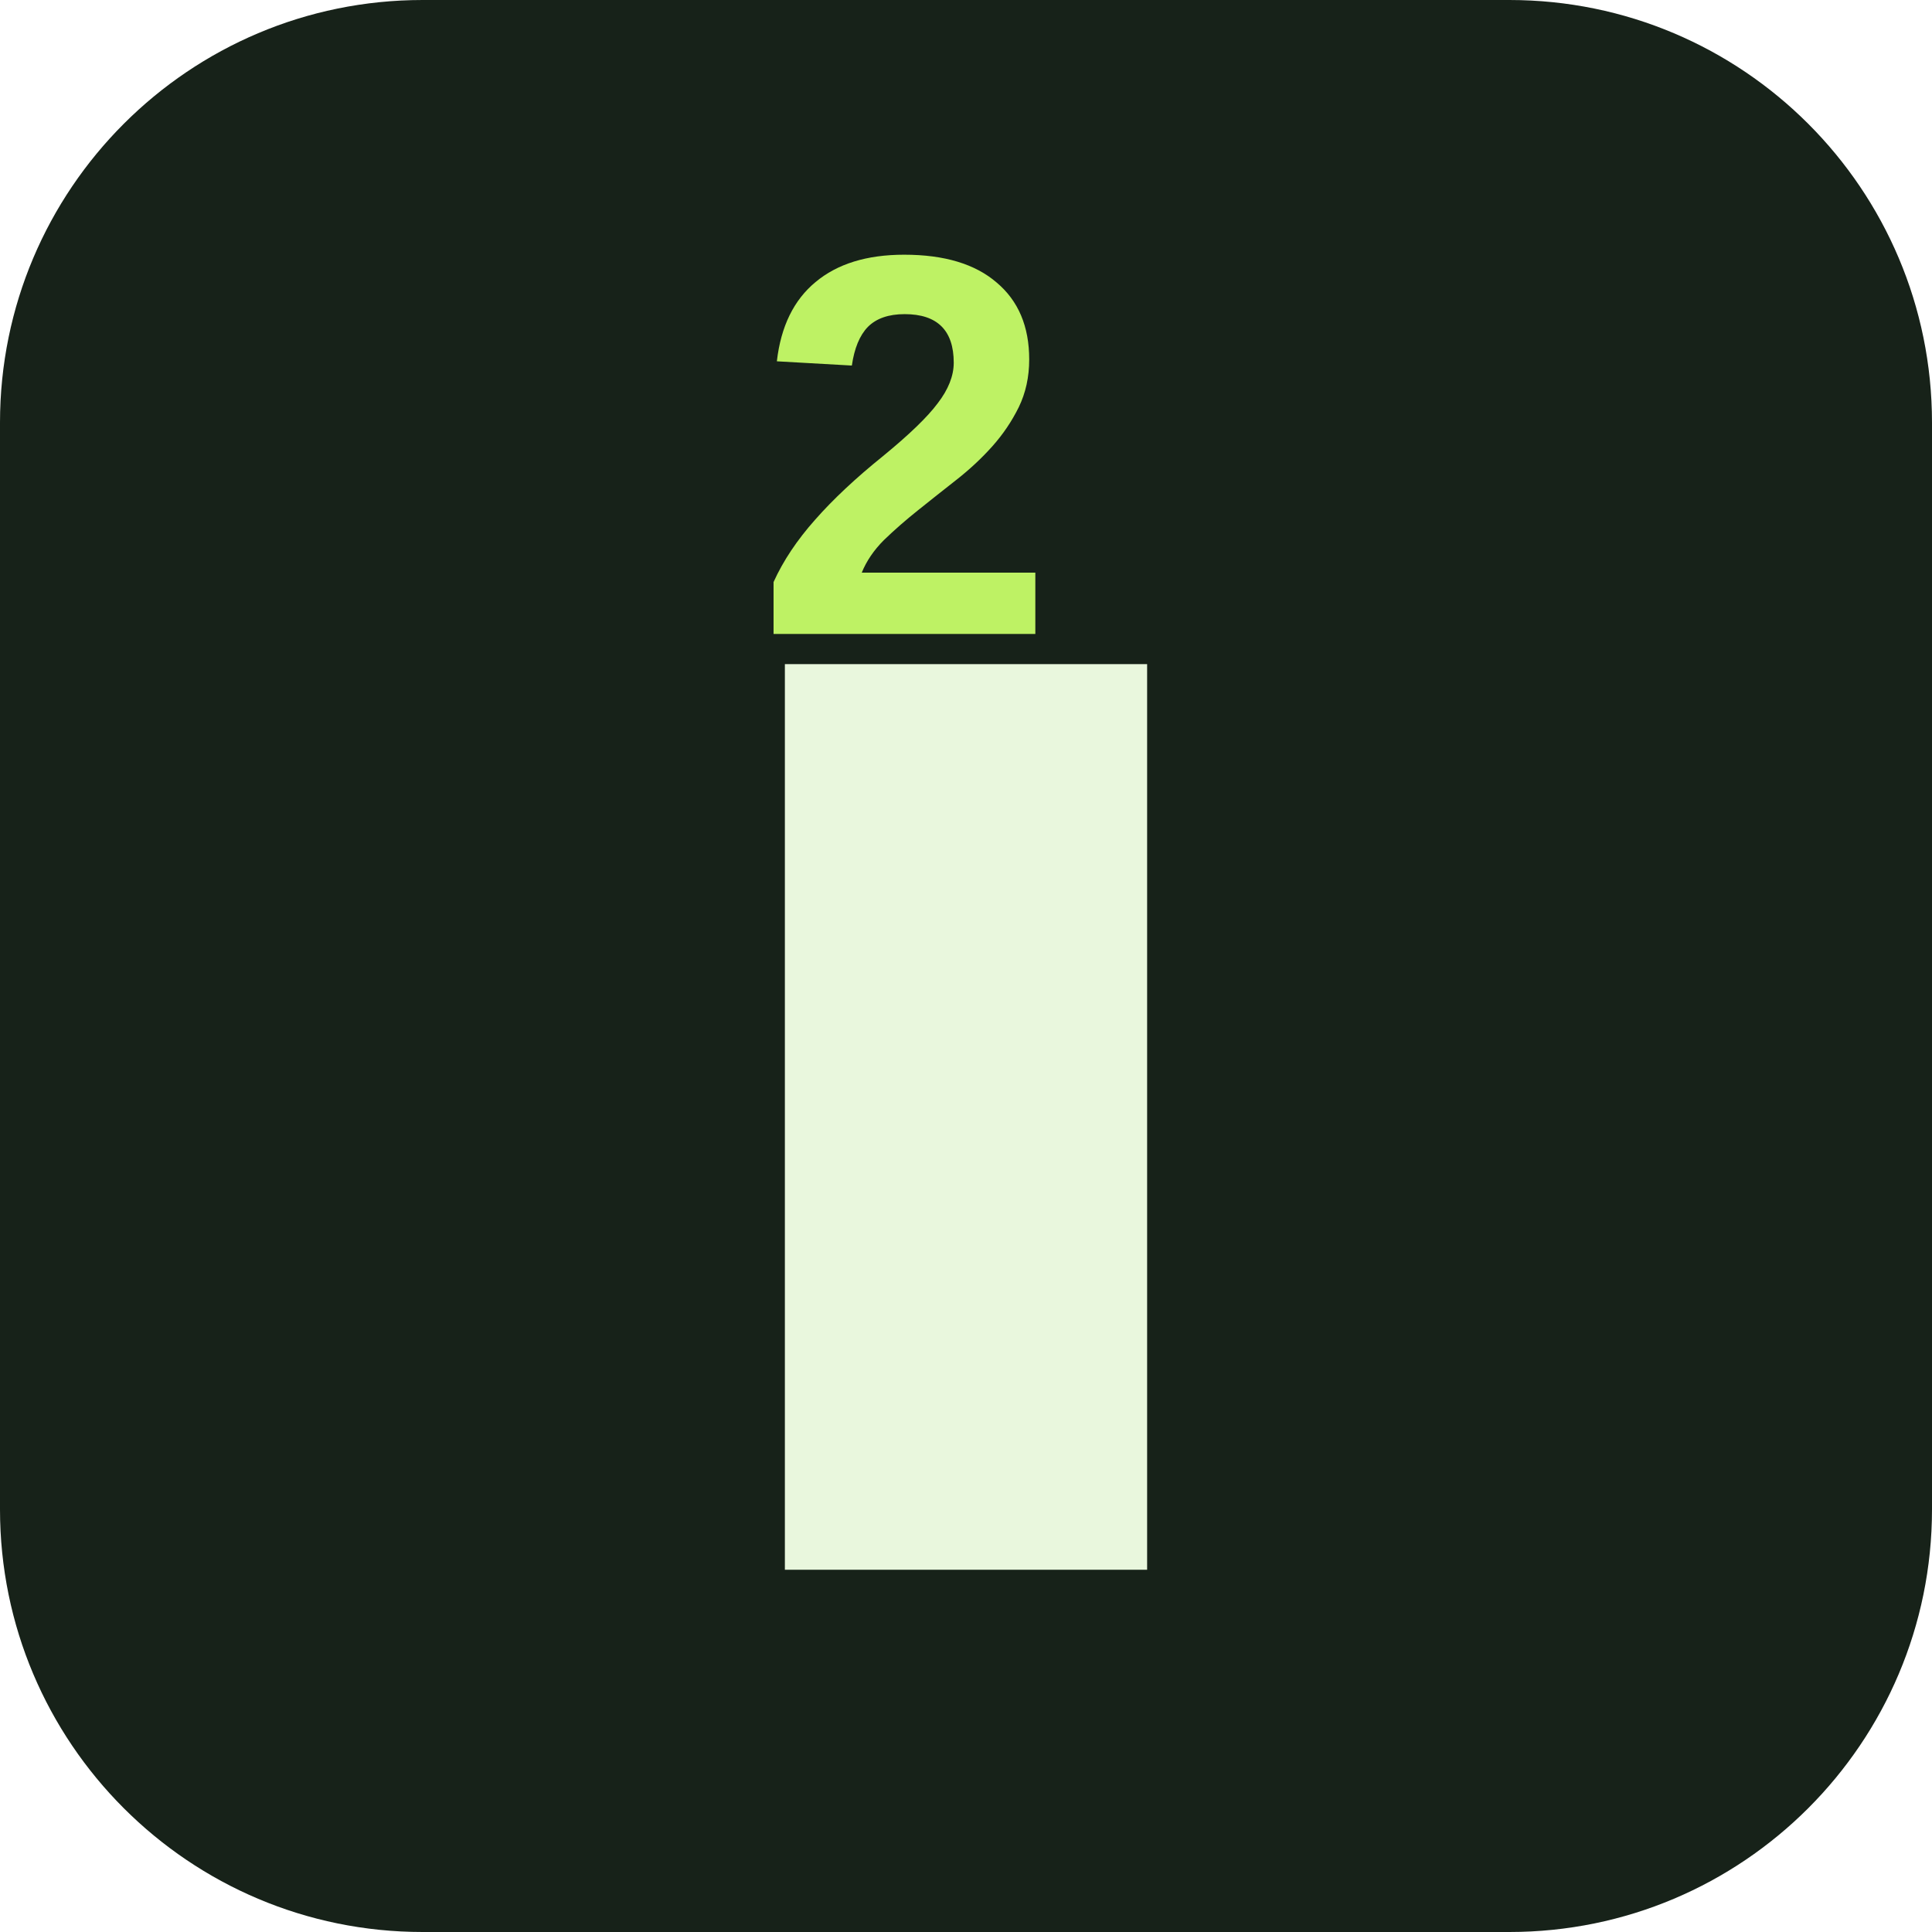
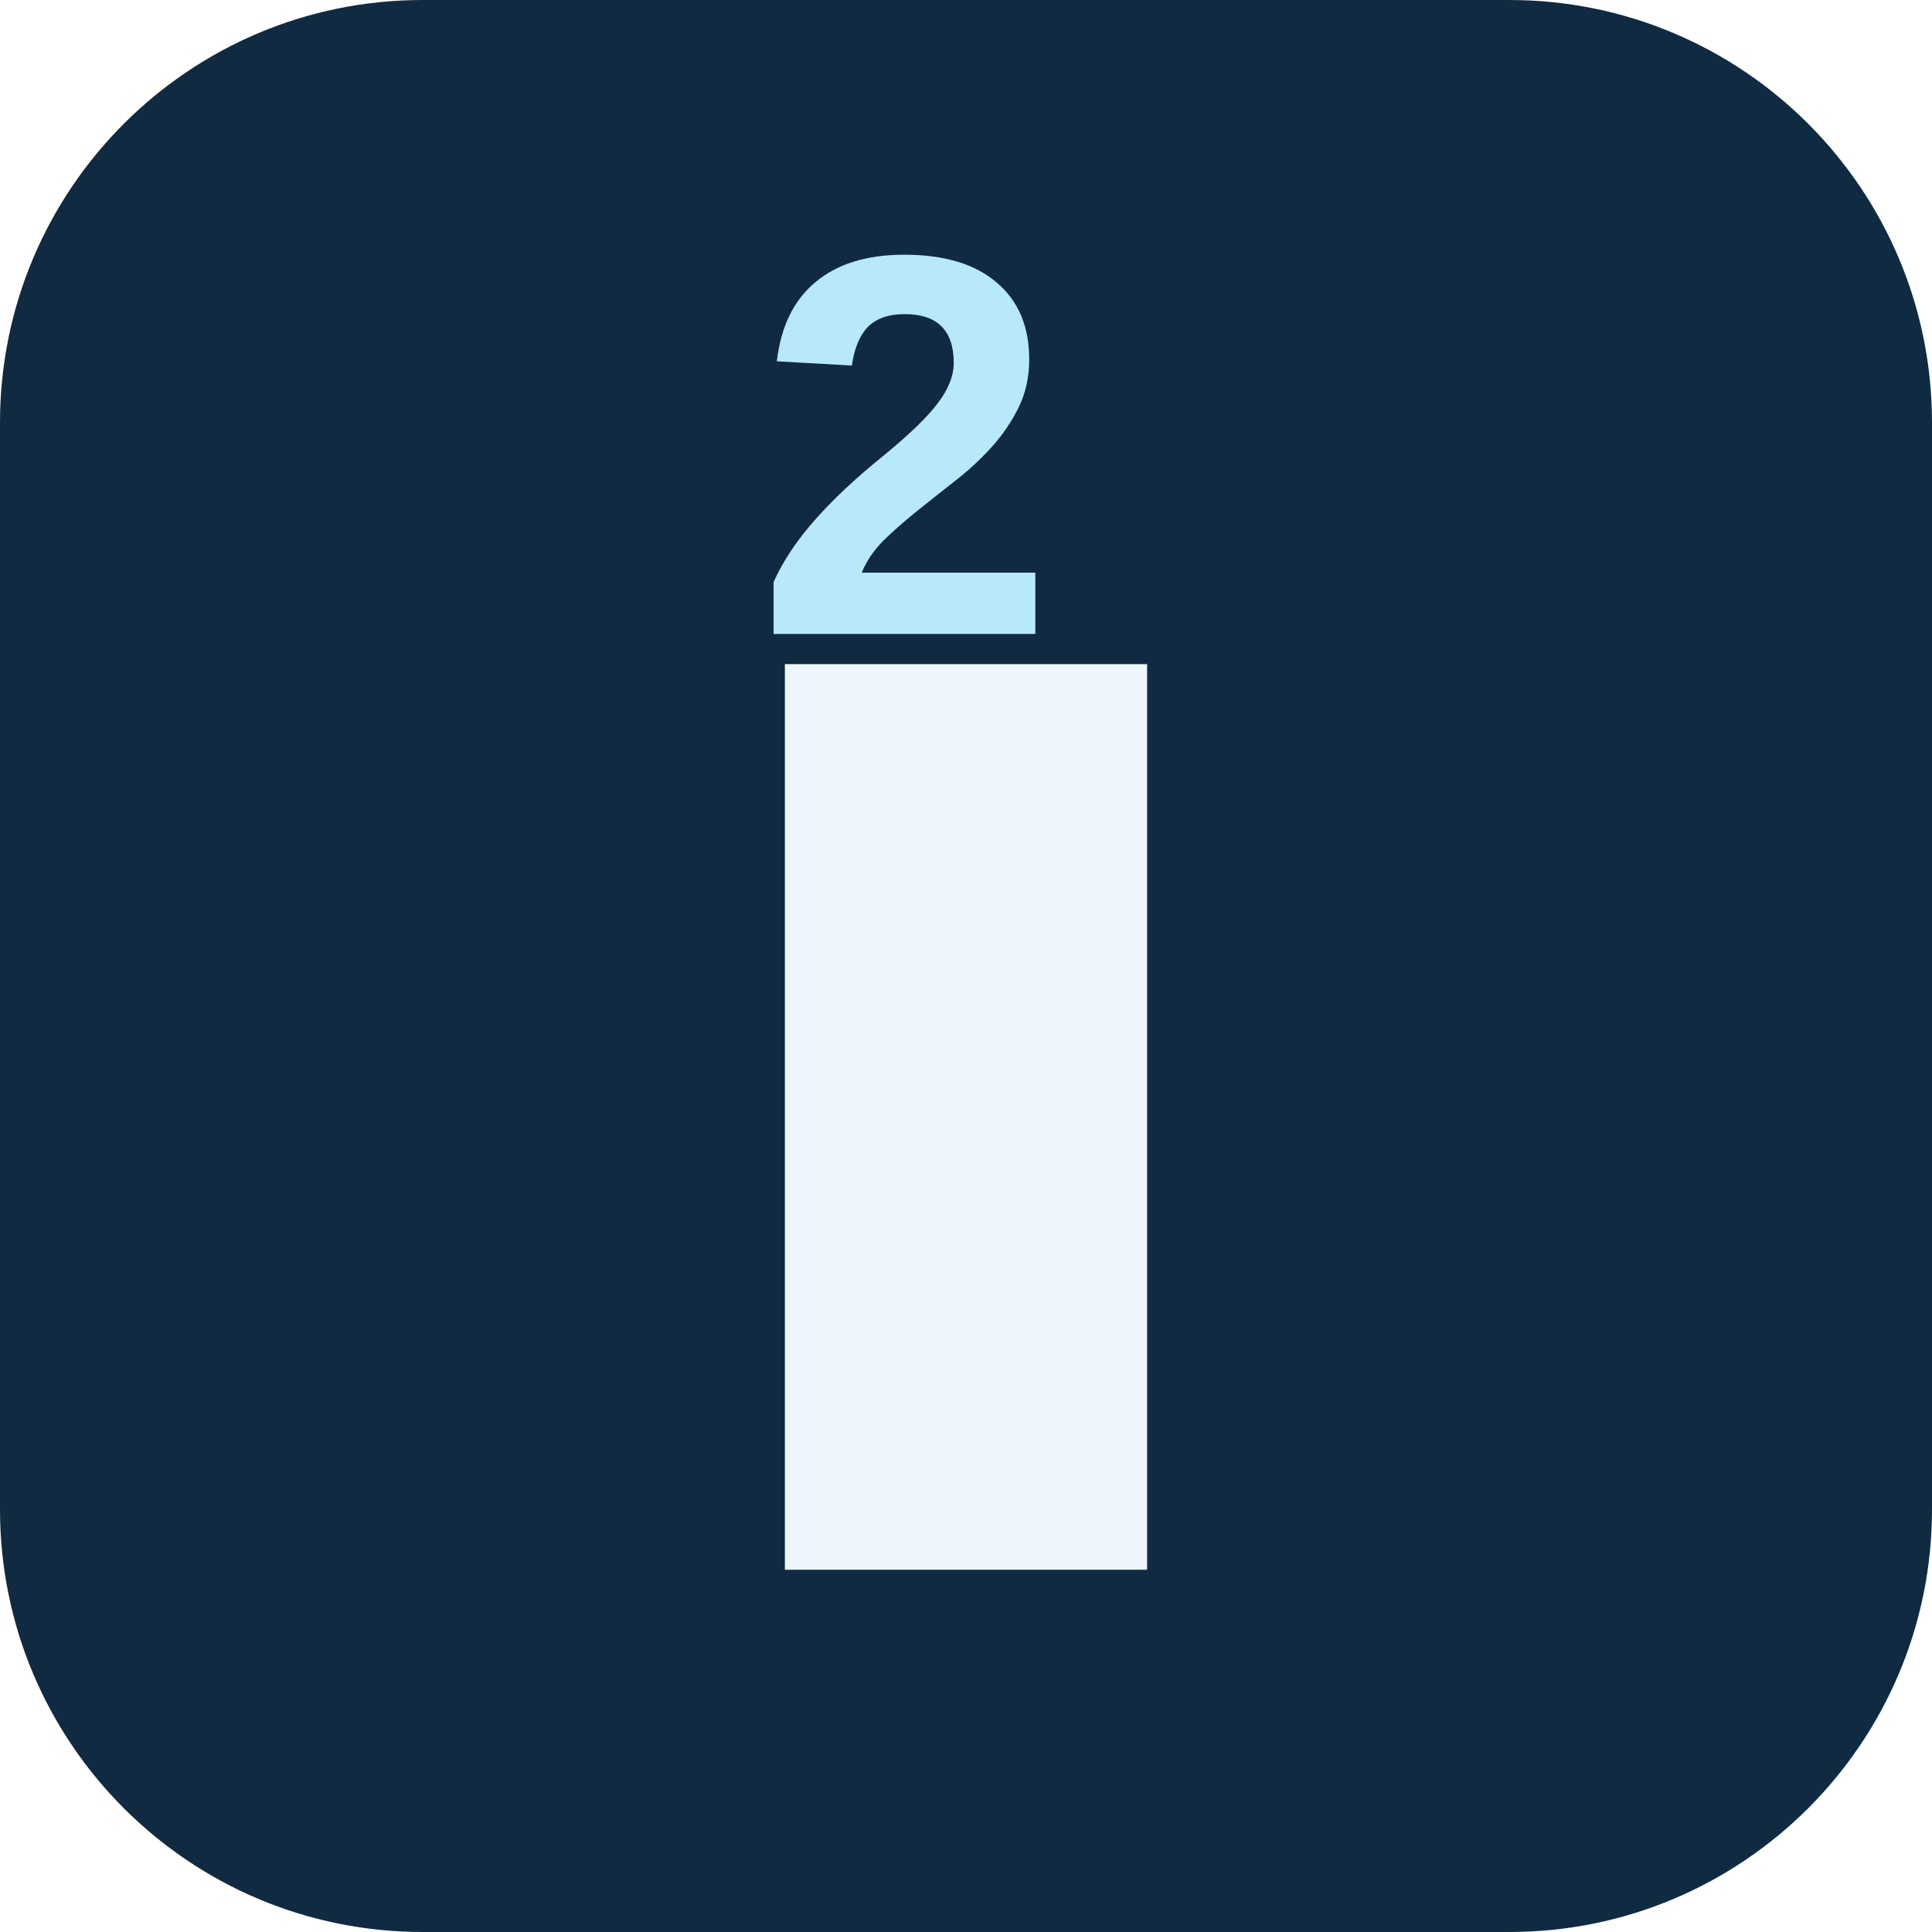
<svg xmlns="http://www.w3.org/2000/svg" viewBox="0 0 64 64" role="img" aria-label="INICIA">
-   <rect width="64" height="64" rx="14" fill="#172219" />
-   <rect x="26" y="22" width="12" height="30" fill="#e9f7dd" />
-   <text x="25" y="21" fill="#bef264" font-family="Arial, sans-serif" font-size="18" font-weight="800">2</text>
+   <rect width="64" height="64" rx="14" fill="#102a42" />
+   <rect x="26" y="22" width="12" height="30" fill="#ecf6fc" />
+   <text x="25" y="21" fill="#b8e8fb" font-family="Arial, sans-serif" font-size="18" font-weight="800">2</text>
</svg>
